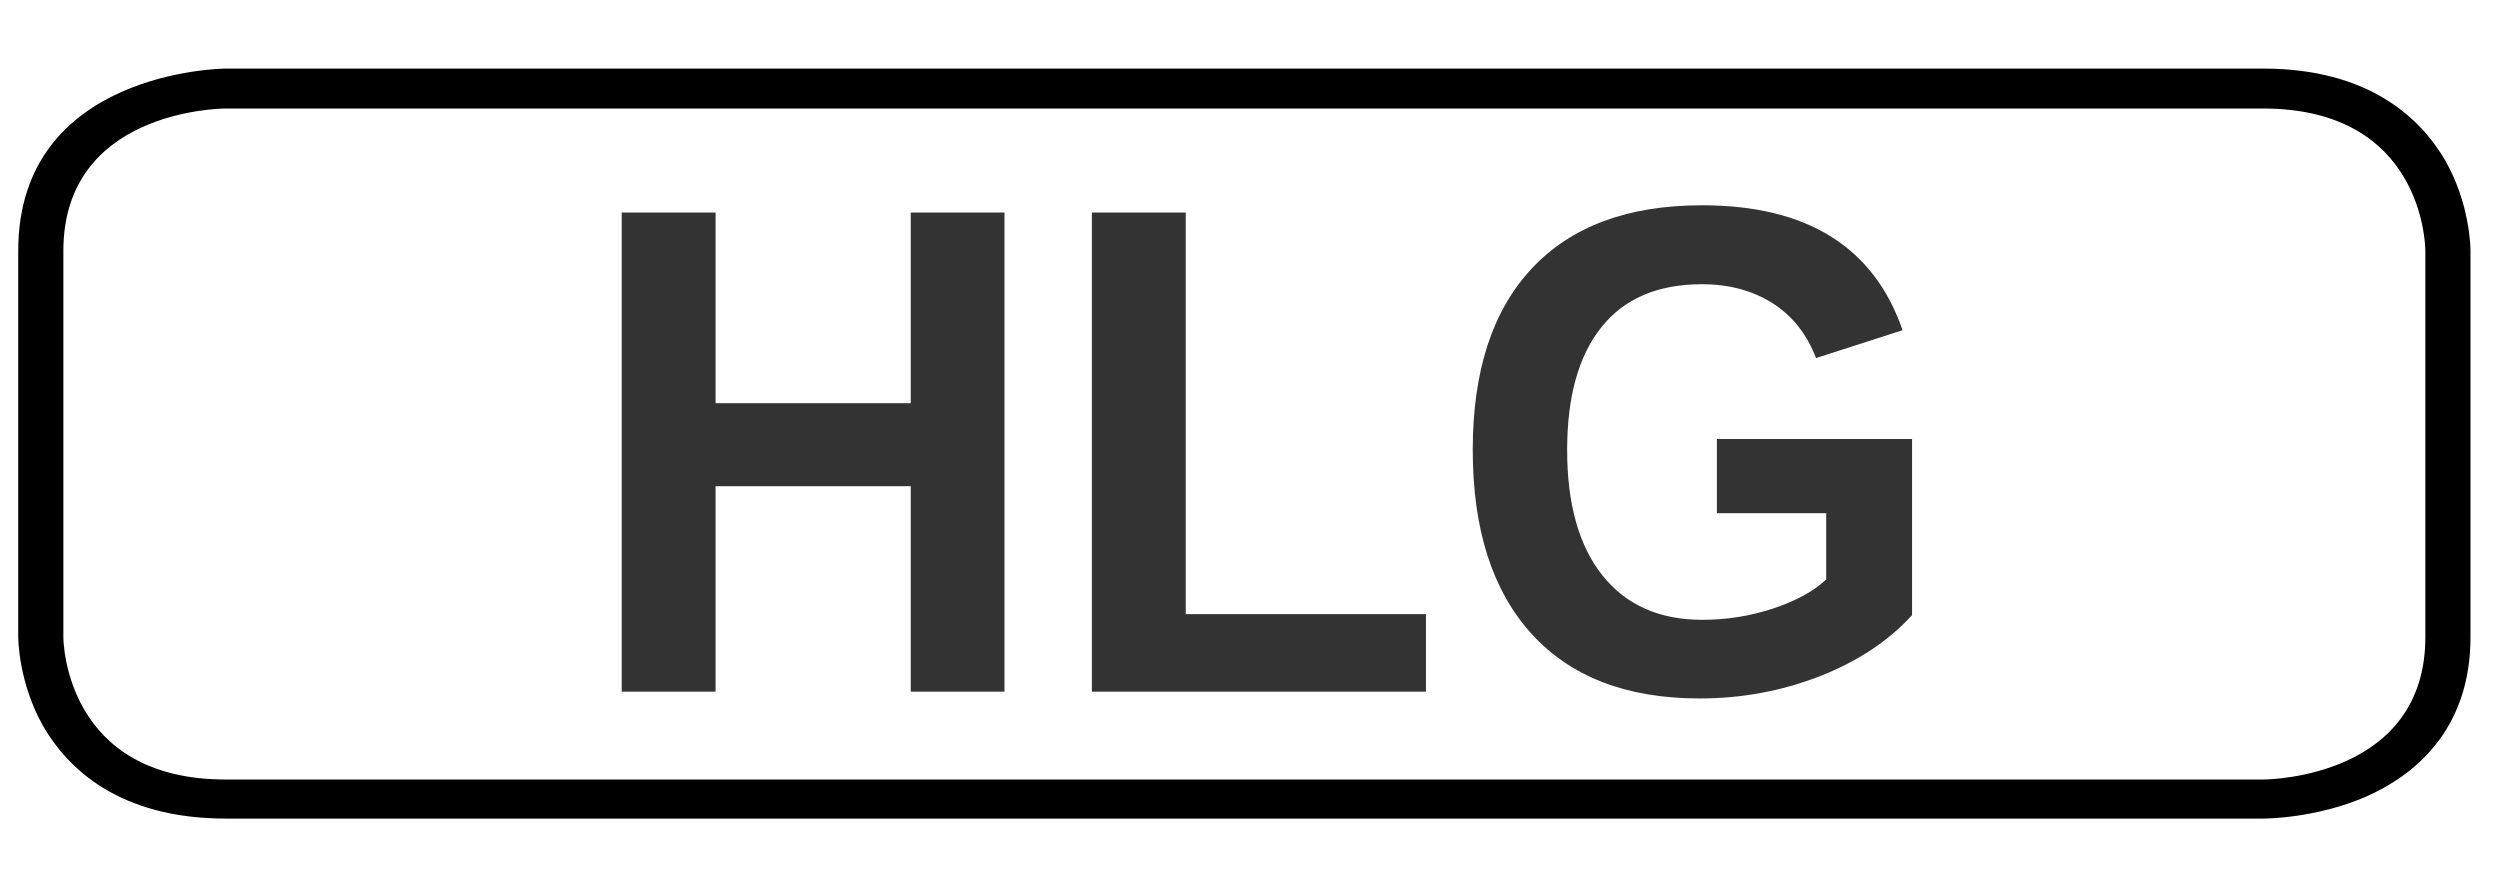
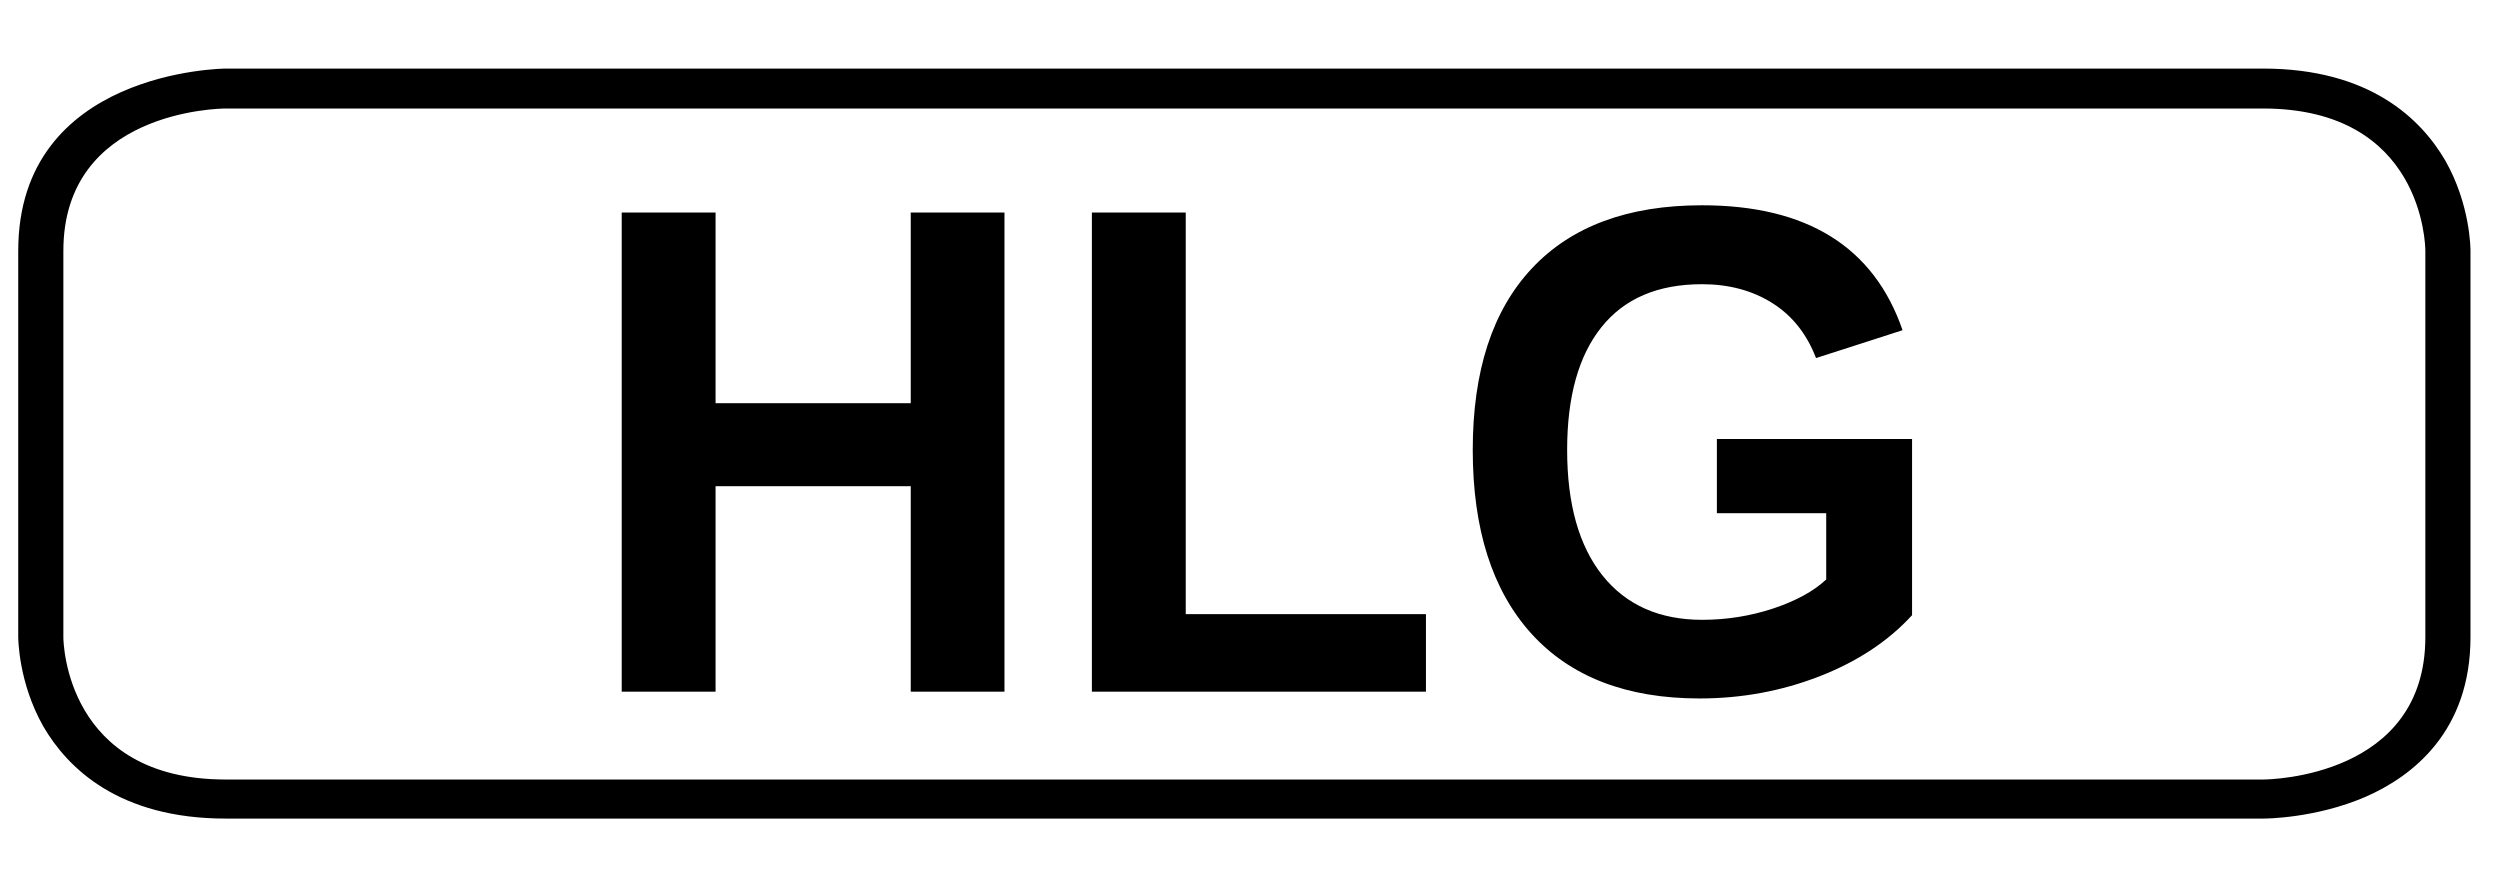
- <svg xmlns="http://www.w3.org/2000/svg" version="1.1" id="Layer_1" x="0px" y="0px" width="288px" height="102.7px" viewBox="0 0 288 102.7" style="enable-background:new 0 0 288 102.7;" xml:space="preserve">
+ <svg xmlns="http://www.w3.org/2000/svg" version="1.1" id="Layer_1" x="0px" y="0px" width="288px" height="102.7px" viewBox="0 0 288 102.7" xml:space="preserve">
  <defs />
  <g>
    <g />
    <path d="M260.7,94.3H26c-12.3,0-18.2-5.8-21-10.6c-2.9-5.1-2.9-10.2-2.9-10.4V28.9c0-20.8,23.7-21,23.9-21h234.7   c12.3,0,18.2,5.8,21,10.6c2.9,5.1,2.9,10.2,2.9,10.4v44.5c0,10.8-6.6,16-12.1,18.4C266.7,94.3,260.9,94.3,260.7,94.3z M26,12.5   c-0.8,0-18.7,0.3-18.7,16.4v44.5C7.3,74,7.6,89.8,26,89.8h234.7c0.8,0,18.7-0.3,18.7-16.4V28.9c0-0.7-0.3-16.4-18.7-16.4H26   L26,12.5z" />
  </g>
  <g>
-     <text style="fill: rgb(51, 51, 51); font-family: Arial, sans-serif; font-size: 75px; font-weight: 700; white-space: pre;" x="66.605" y="74.948" transform="matrix(1, 0, 0, 1.069768, 0, -0.497165)">HLG</text>
+     <text style="font-family: Arial, sans-serif; font-size: 75px; font-weight: 700; white-space: pre;" x="66.605" y="74.948" transform="matrix(1, 0, 0, 1.069768, 0, -0.497165)">HLG</text>
  </g>
</svg>
